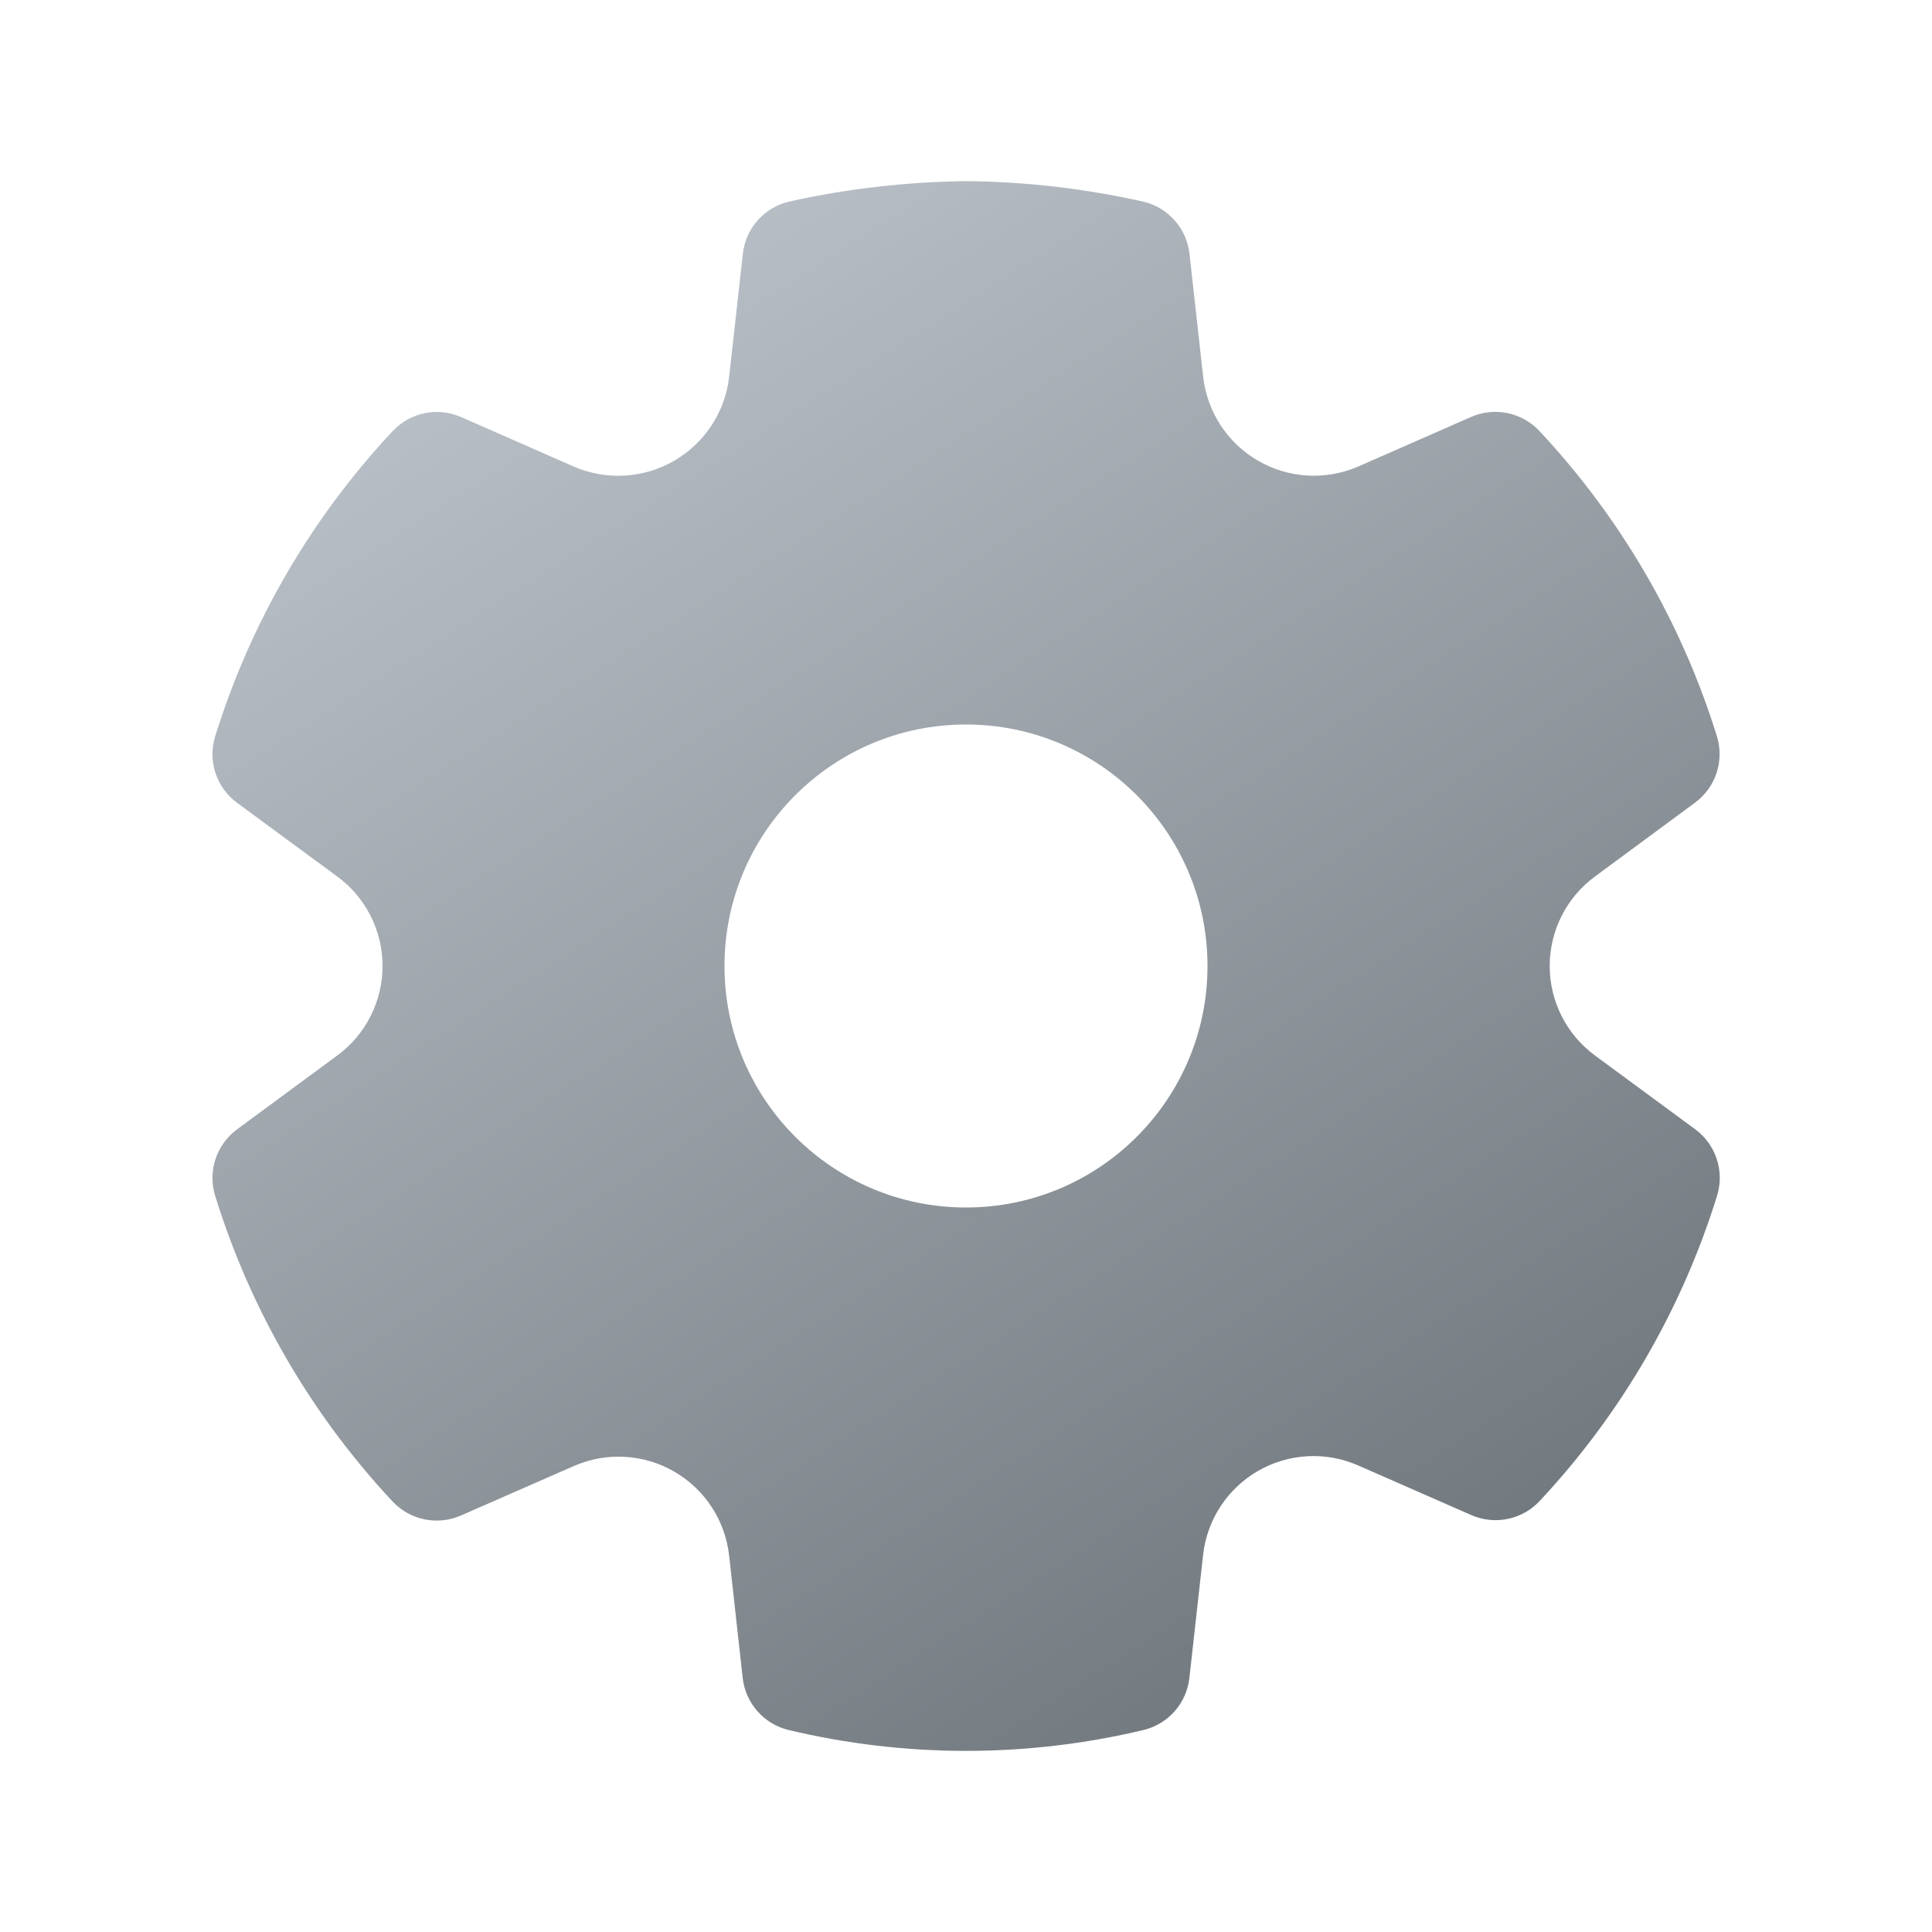
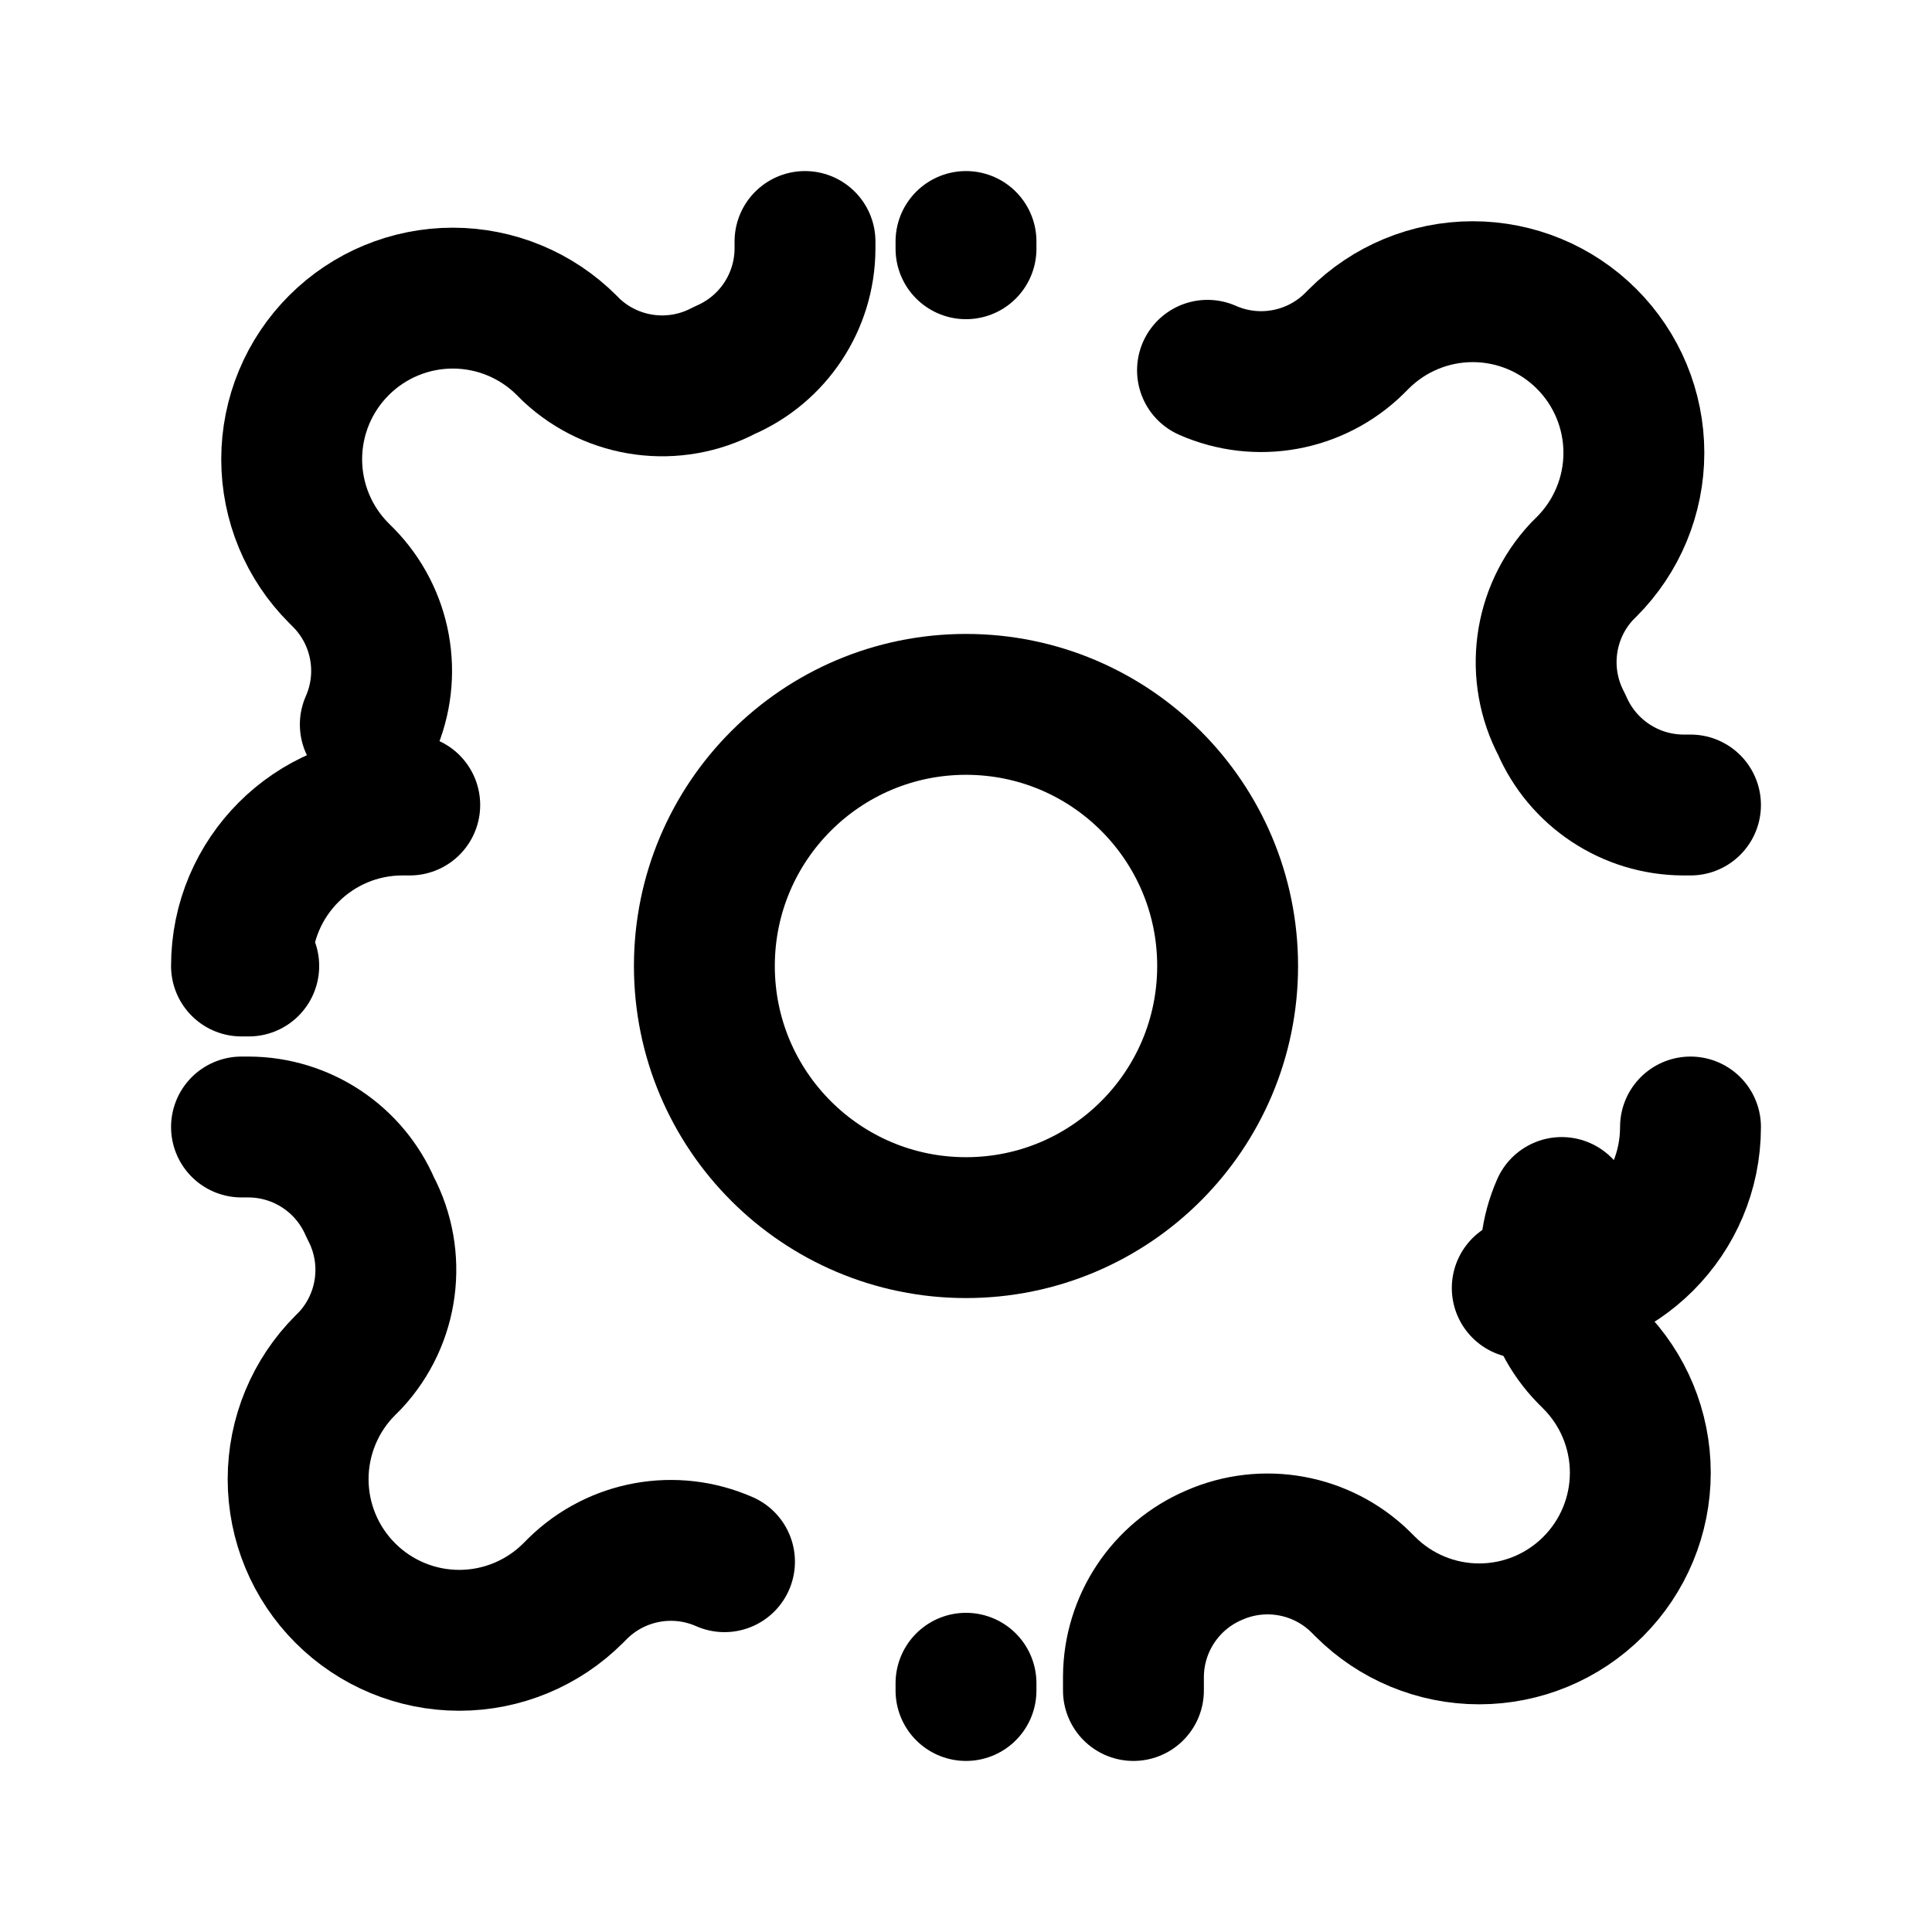
- <svg xmlns="http://www.w3.org/2000/svg" width="1em" height="1em" viewBox="0 0 24 24">
-   <g fill="none">
-     <path fill="url(#SVGCHJ0Ed8R)" d="M12.012 2.25c.734.008 1.465.093 2.182.253a.75.75 0 0 1 .582.649l.17 1.527a1.384 1.384 0 0 0 1.927 1.116l1.4-.615a.75.75 0 0 1 .85.174a9.8 9.8 0 0 1 2.205 3.792a.75.75 0 0 1-.272.825l-1.241.916a1.38 1.38 0 0 0 0 2.226l1.243.915a.75.75 0 0 1 .272.826a9.8 9.8 0 0 1-2.204 3.792a.75.75 0 0 1-.849.175l-1.406-.617a1.38 1.38 0 0 0-1.926 1.114l-.17 1.526a.75.75 0 0 1-.571.647a9.5 9.5 0 0 1-4.406 0a.75.75 0 0 1-.572-.647l-.169-1.524a1.382 1.382 0 0 0-1.925-1.11l-1.406.616a.75.75 0 0 1-.85-.175a9.8 9.8 0 0 1-2.203-3.796a.75.75 0 0 1 .272-.826l1.243-.916a1.38 1.38 0 0 0 0-2.226l-1.243-.914a.75.75 0 0 1-.272-.826a9.8 9.8 0 0 1 2.205-3.792a.75.75 0 0 1 .85-.174l1.4.615a1.387 1.387 0 0 0 1.93-1.118l.17-1.526a.75.75 0 0 1 .583-.65q1.074-.238 2.201-.252M12 9a3 3 0 1 0 0 6a3 3 0 0 0 0-6" />
-     <defs>
-       <linearGradient id="SVGCHJ0Ed8R" x1="16.682" x2="5.785" y1="20.995" y2="3.996" gradientUnits="userSpaceOnUse">
-         <stop stop-color="#70777d" />
-         <stop offset="1" stop-color="#b9c0c7" />
-       </linearGradient>
-     </defs>
-   </g>
+ <svg xmlns="http://www.w3.org/2000/svg" width="20" height="20" viewBox="0 0 24 24" fill="none" stroke="currentColor" stroke-width="1.75" stroke-linecap="round" stroke-linejoin="round">
+   <circle cx="12" cy="12" r="3.25" />
+   <path d="M19.4 15a1.65 1.65 0 0 0 .33 1.82l.06.06a2 2 0 0 1 0 2.83 2 2 0 0 1-2.83 0l-.06-.06a1.65 1.65 0 0 0-1.82-.33 1.65 1.65 0 0 0-1 1.51V21" />
+   <path d="M4.6 9a1.65 1.65 0 0 0-.33-1.82l-.06-.06a2 2 0 0 1 0-2.83 2 2 0 0 1 2.83 0l.06.06A1.65 1.65 0 0 0 9 4.6a1.65 1.65 0 0 0 1-1.51V3" />
+   <path d="M9 19.4a1.65 1.65 0 0 0-1.82.33l-.06.06a2 2 0 0 1-2.83 0 2 2 0 0 1 0-2.83l.06-.06A1.65 1.65 0 0 0 4.6 15a1.65 1.65 0 0 0-1.51-1H3" />
+   <path d="M15 4.6a1.65 1.65 0 0 0 1.82-.33l.06-.06a2 2 0 0 1 2.83 0 2 2 0 0 1 0 2.83l-.06.06A1.65 1.65 0 0 0 19.4 9a1.65 1.65 0 0 0 1.51 1H21" />
+   <path d="M21 14a2 2 0 0 1-2 2h-.09" />
+   <path d="M3.09 12H3a2 2 0 0 1 2-2h.09" />
+   <path d="M12 3v.09" />
+   <path d="M12 20.91V21" />
</svg>
